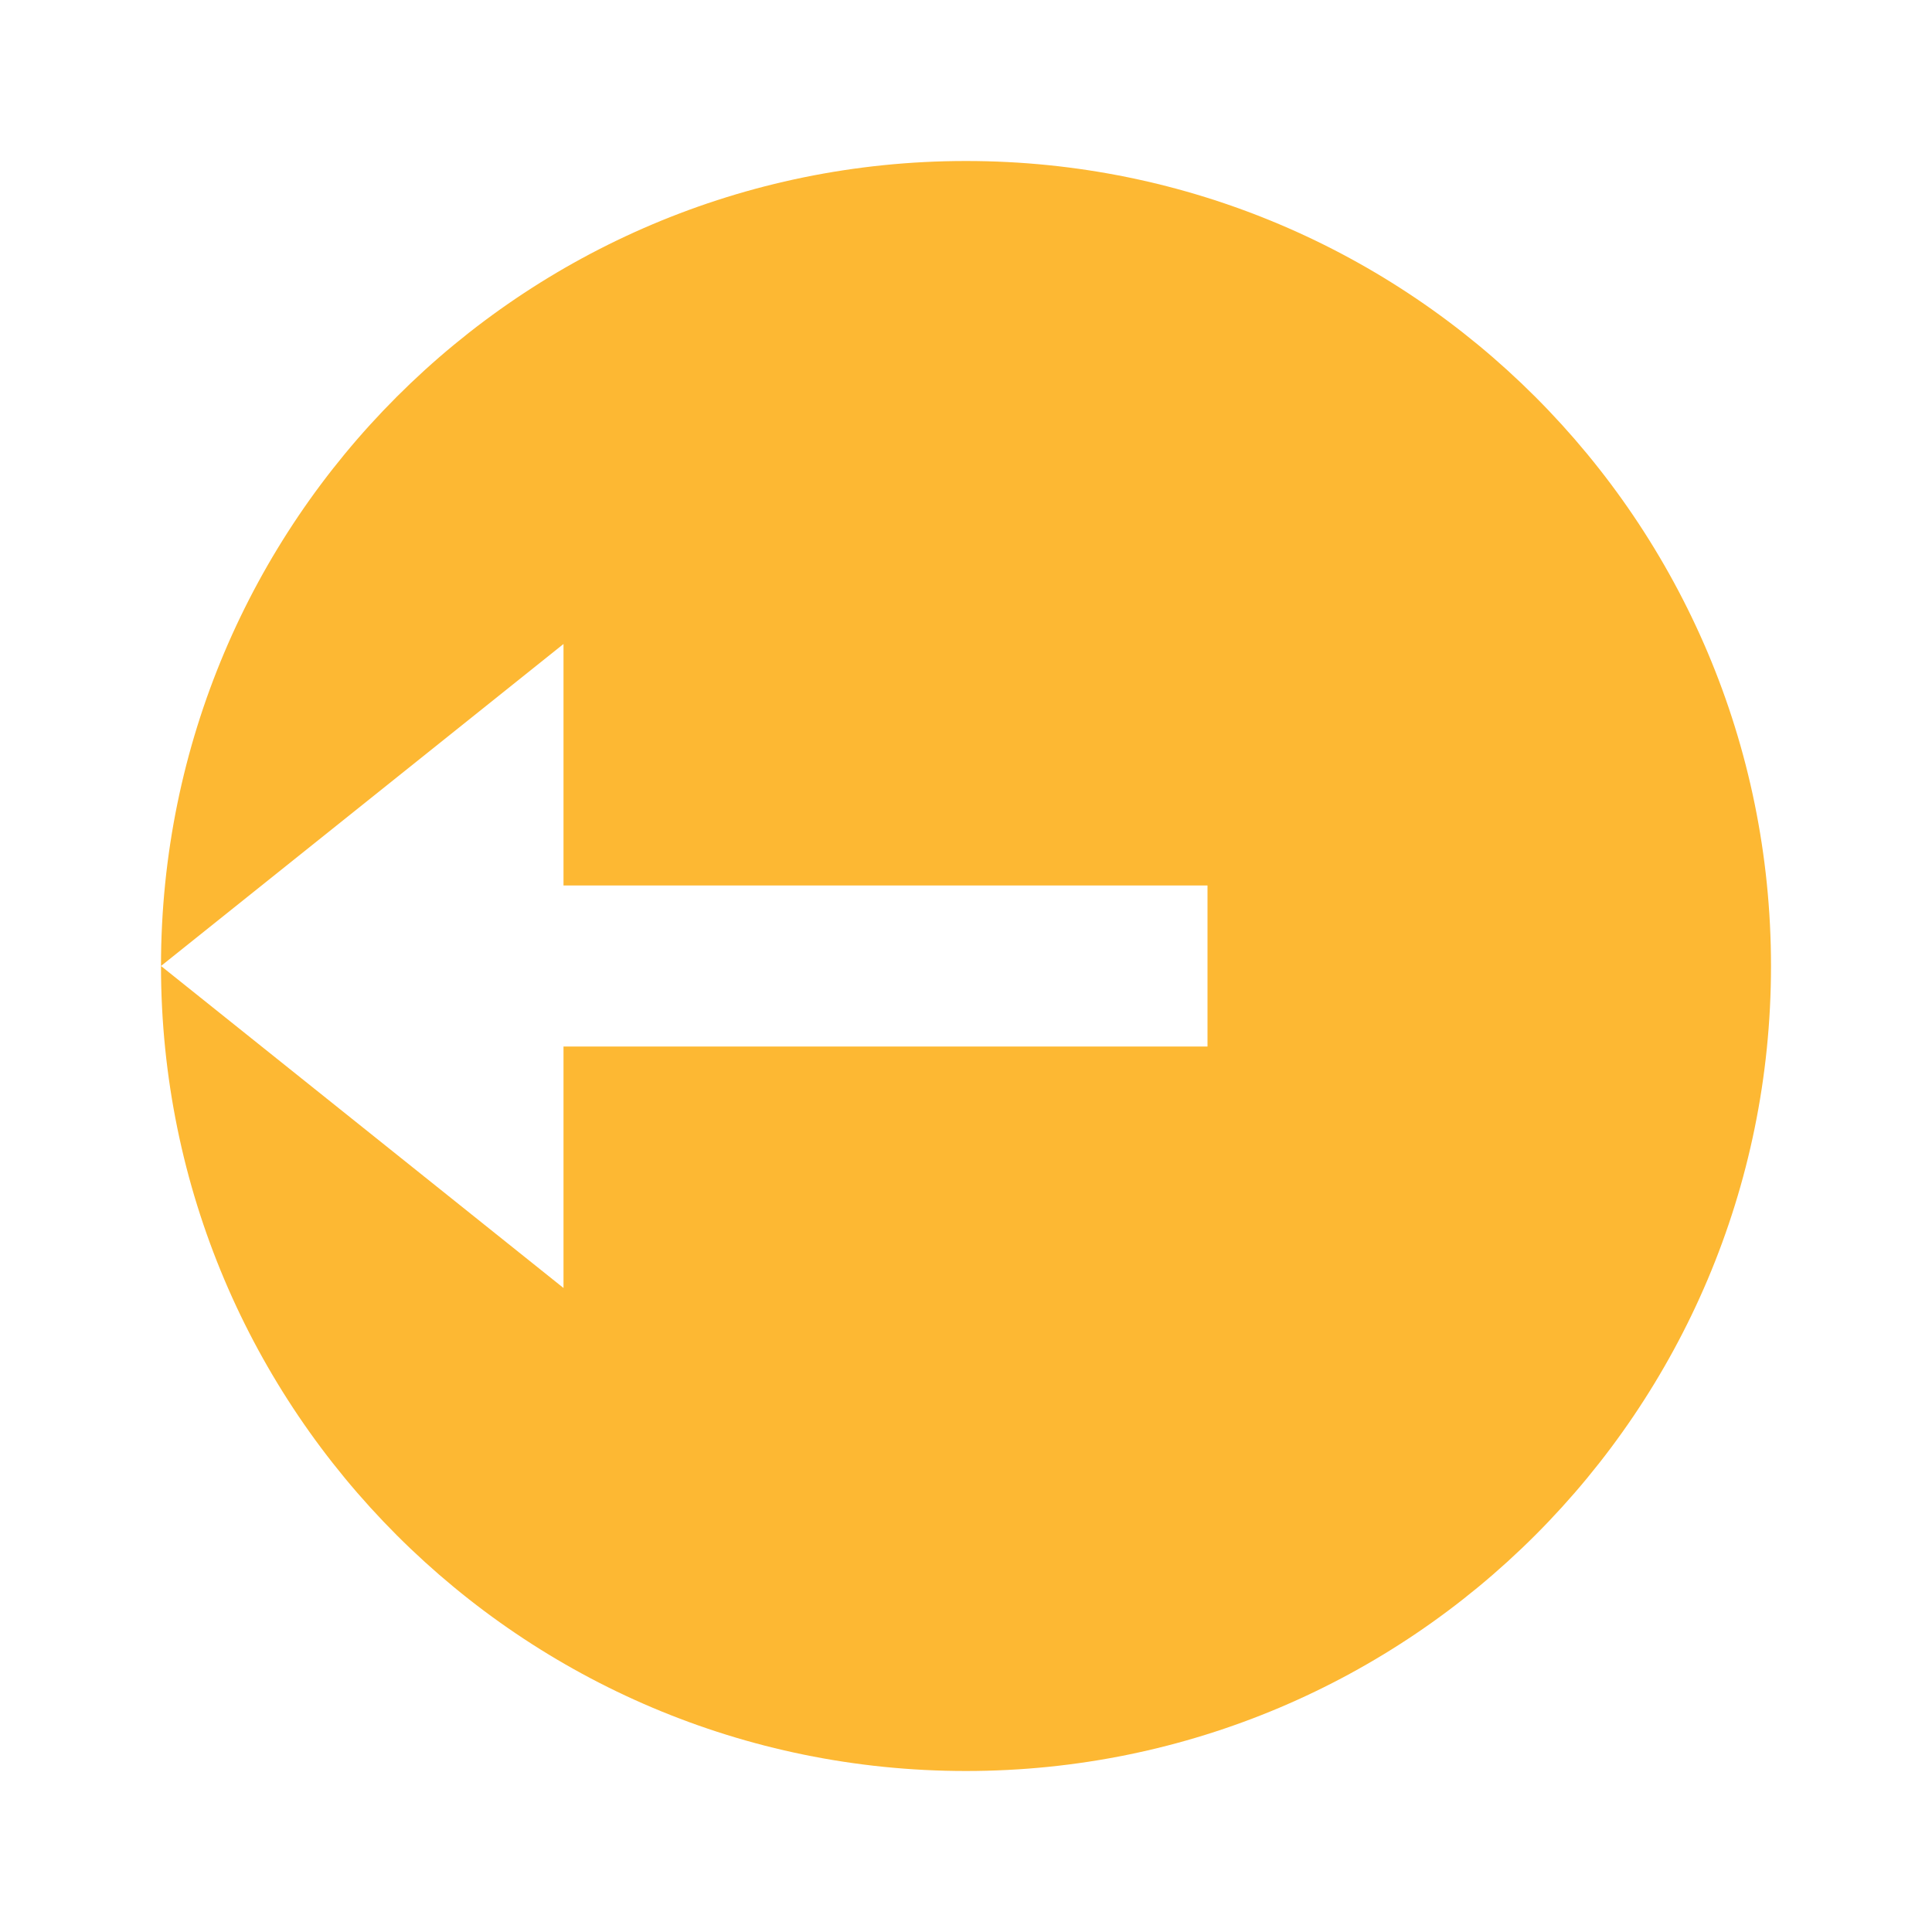
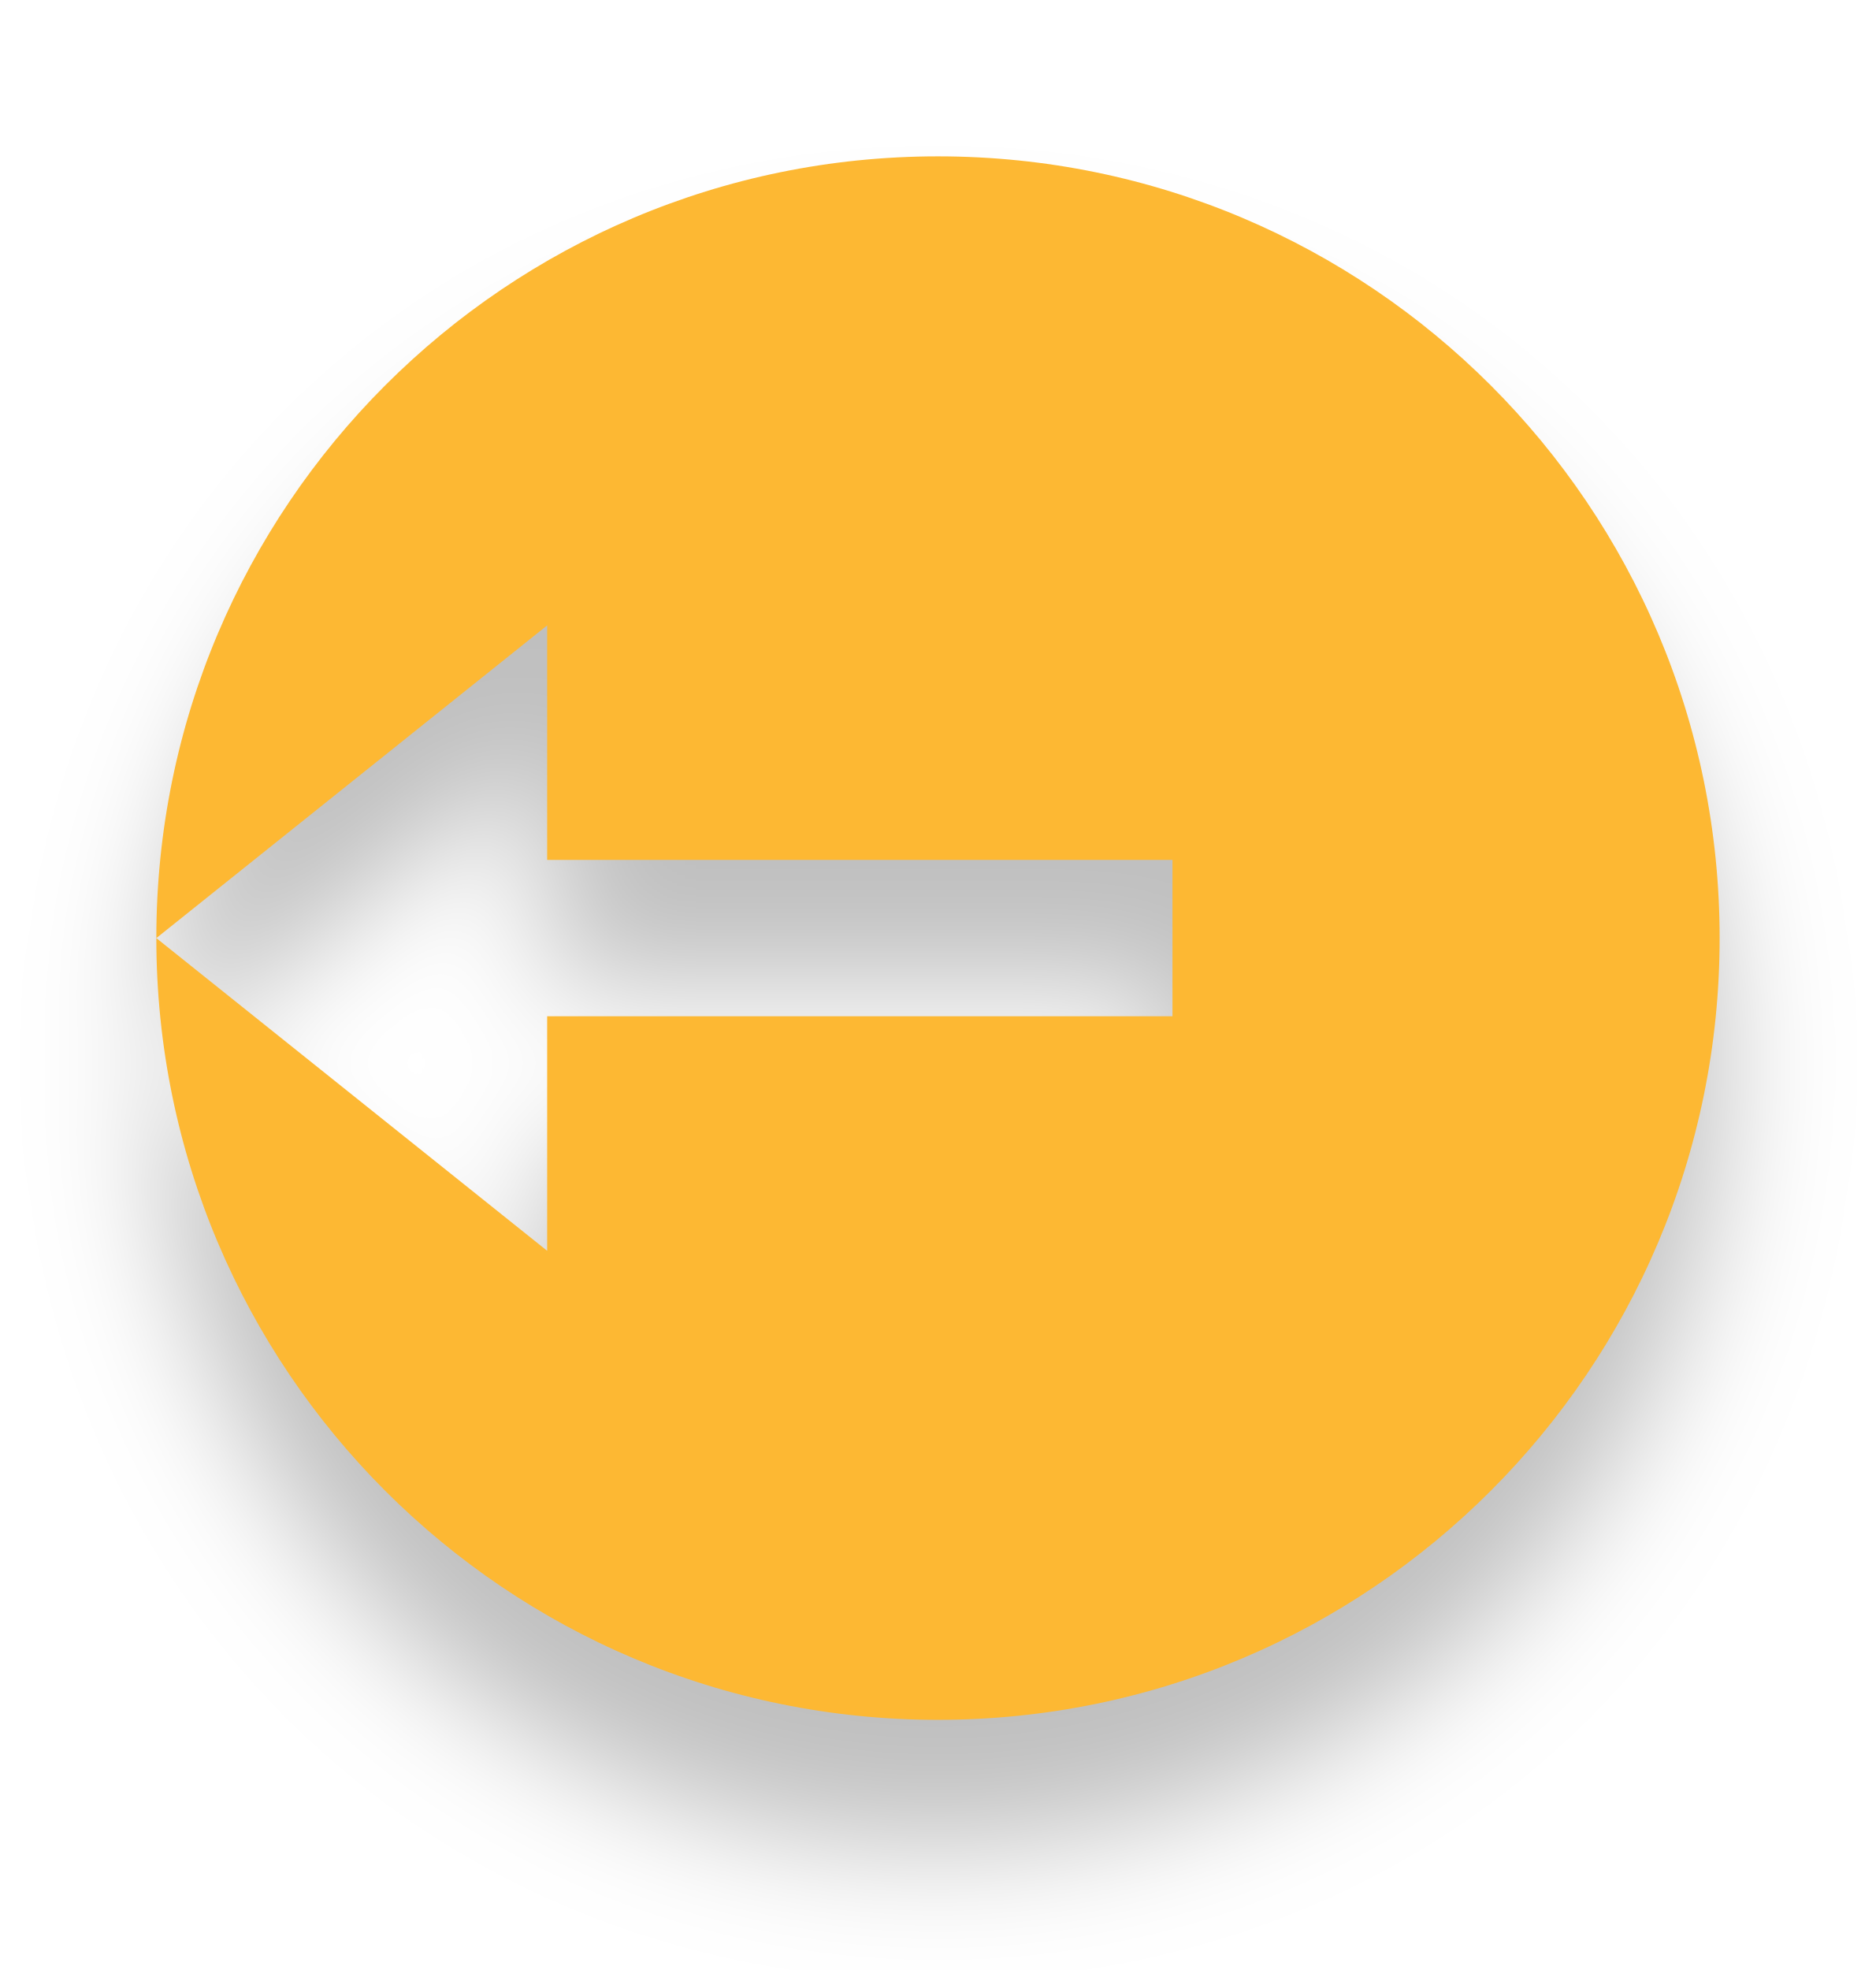
- <svg xmlns="http://www.w3.org/2000/svg" width="60" height="60" fill="none" viewBox="0 0 60 60">
-   <path fill="#FDB833" d="M30 55C16.192 55 5 43.807 5 30 5 16.192 16.192 5 30 5c13.807 0 25 11.192 25 25 0 13.807-11.193 25-25 25ZM17.5 27.5V20L5 30l12.5 10v-7.5h20v-5h-20Z" />
+ <svg xmlns="http://www.w3.org/2000/svg" width="60" height="63" fill="none" viewBox="0 0 60 63">
+   <g filter="url(#a)">
+     <path fill="#FDB833" d="M30 55C16.192 55 5 43.807 5 30 5 16.192 16.192 5 30 5c13.807 0 25 11.192 25 25 0 13.807-11.193 25-25 25ZM17.5 27.5V20L5 30l12.5 10v-7.5h20v-5h-20Z" />
+   </g>
+   <defs>
+     <filter id="a" width="68" height="68" x="-4" y="0" color-interpolation-filters="sRGB" filterUnits="userSpaceOnUse">
+       <feFlood flood-opacity="0" result="BackgroundImageFix" />
+       <feColorMatrix in="SourceAlpha" result="hardAlpha" values="0 0 0 0 0 0 0 0 0 0 0 0 0 0 0 0 0 0 127 0" />
+       <feOffset dy="4" />
+       <feGaussianBlur stdDeviation="2" />
+       <feColorMatrix values="0 0 0 0 0 0 0 0 0 0 0 0 0 0 0 0 0 0 0.25 0" />
+       <feBlend in2="BackgroundImageFix" result="effect1_dropShadow_121_9" />
+       <feBlend in="SourceGraphic" in2="effect1_dropShadow_121_9" result="shape" />
+     </filter>
+   </defs>
</svg>
